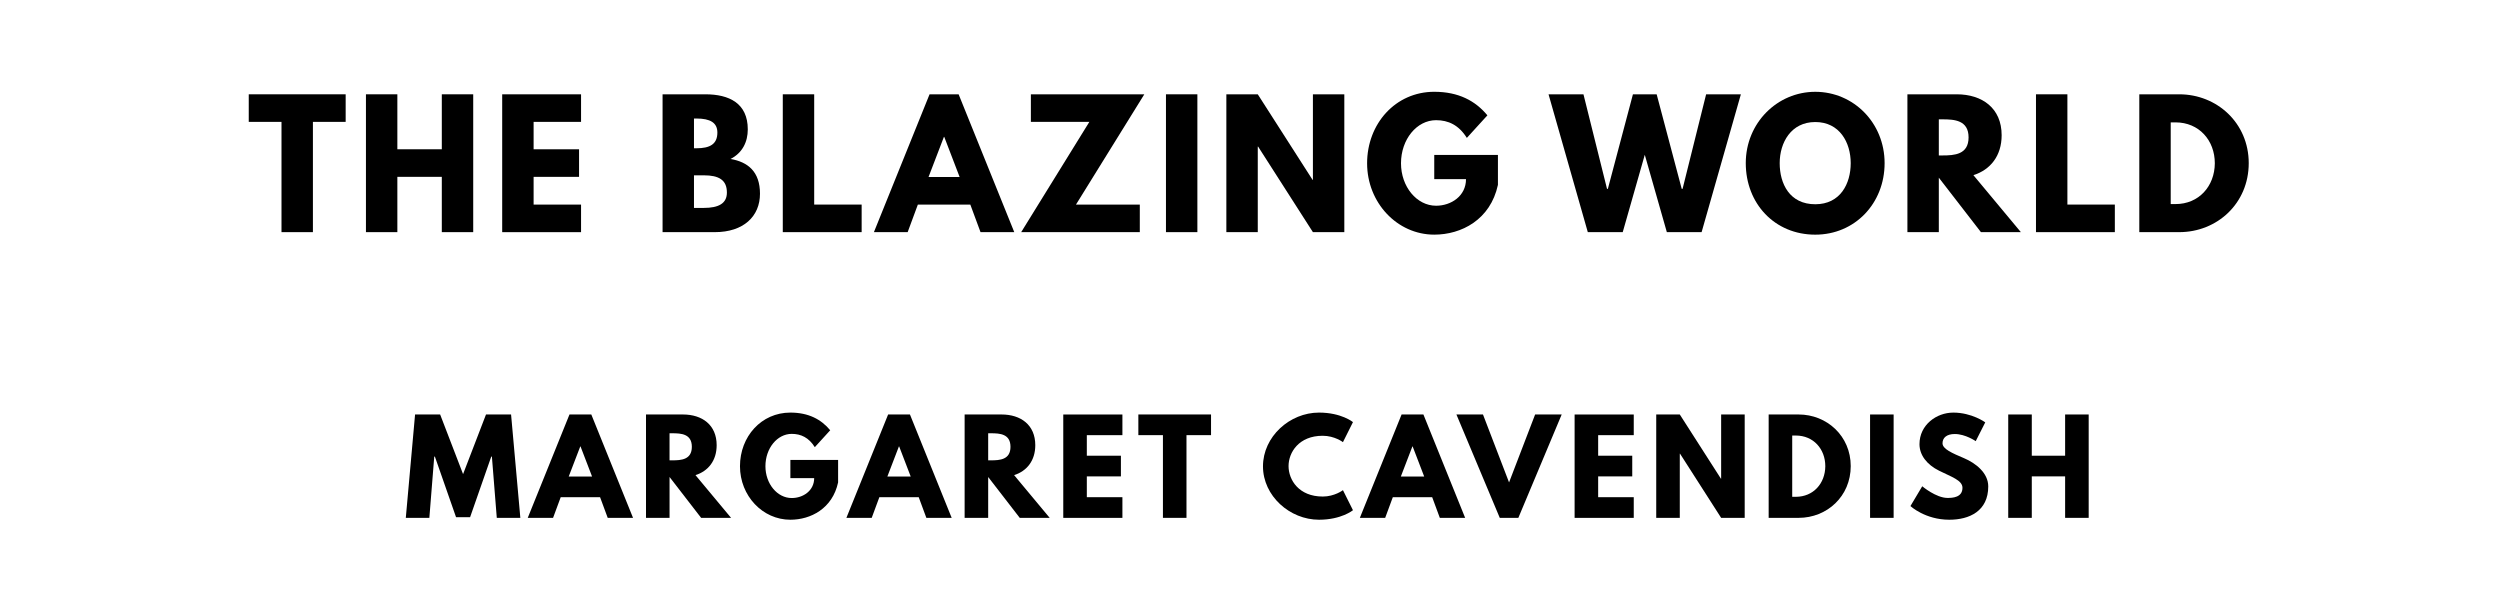
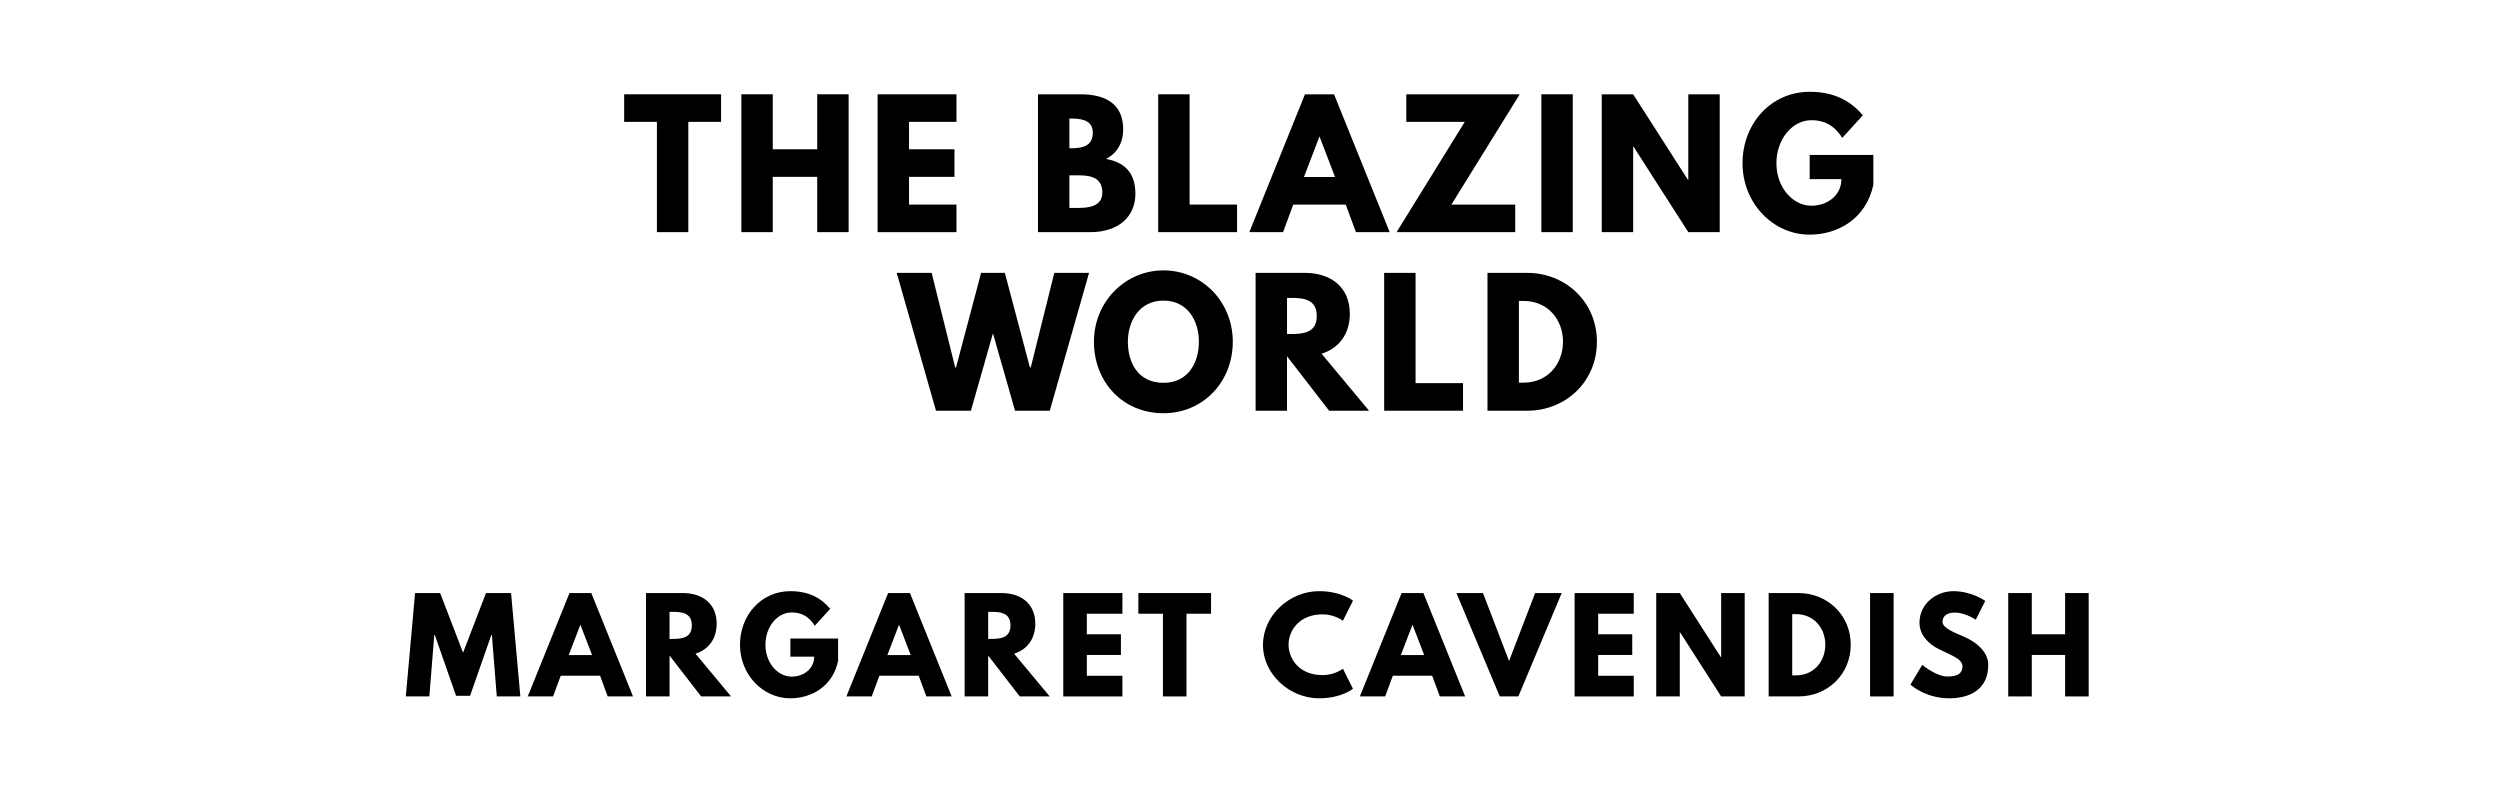
- <svg xmlns="http://www.w3.org/2000/svg" version="1.1" viewBox="0 0 1400 340">
-   <g aria-label="THE BLAZING WORLD">
-     <path d="M139.30,68.25l0.00-15.44l54.27,0.00l0.00,15.44l-18.34,0.00l0.00,61.75l-17.59,0.00l0.00-61.75l-18.34,0.00z" />
-     <path d="M222.52,99.03l0.00,30.97l-17.59,0.00l0.00-77.19l17.59,0.00l0.00,30.78l24.89,0.00l0.00-30.78l17.59,0.00l0.00,77.19l-17.59,0.00l0.00-30.97l-24.89,0.00z" />
-     <path d="M325.39,52.81l0.00,15.44l-26.57,0.00l0.00,15.35l25.45,0.00l0.00,15.44l-25.45,0.00l0.00,15.53l26.57,0.00l0.00,15.44l-44.16,0.00l0.00-77.19l44.16,0.00z" />
-     <path d="M371.04,52.81l23.95,0.00c13.29,0.00,23.77,4.96,23.77,19.65c0.00,7.11-3.09,13.19-9.64,16.56c9.64,1.68,16.47,7.02,16.47,19.46c0.00,12.73-9.26,21.52-25.26,21.52l-29.29,0.00l0.00-77.19z  M388.63,83.03l1.40,0.00c7.58,0.00,11.70-2.34,11.70-8.80c0.00-5.52-4.02-7.86-11.70-7.86l-1.40,0.00l0.00,16.65z  M388.63,116.43l5.52,0.00c8.33,0.00,12.91-2.53,12.91-8.61c0.00-7.11-4.58-9.64-12.91-9.64l-5.52,0.00l0.00,18.25z" />
-     <path d="M455.95,52.81l0.00,61.75l26.57,0.00l0.00,15.44l-44.16,0.00l0.00-77.19l17.59,0.00z" />
-     <path d="M536.83,52.81l31.16,77.19l-18.90,0.00l-5.71-15.44l-29.38,0.00l-5.71,15.44l-18.90,0.00l31.16-77.19l16.28,0.00z  M537.39,99.12l-8.61-22.46l-0.19,0.00l-8.61,22.46l17.40,0.00z" />
-     <path d="M640.82,52.81l-38.27,61.75l35.74,0.00l0.00,15.44l-66.43,0.00l38.18-61.75l-32.75,0.00l0.00-15.44l63.53,0.00z" />
-     <path d="M670.53,52.81l0.00,77.19l-17.59,0.00l0.00-77.19l17.59,0.00z" />
-     <path d="M704.35,82.09l0.00,47.91l-17.59,0.00l0.00-77.19l17.59,0.00l30.69,47.91l0.19,0.00l0.00-47.91l17.59,0.00l0.00,77.19l-17.59,0.00l-30.69-47.91l-0.19,0.00z" />
-     <path d="M838.84,86.77l0.00,16.75c-4.21,19.56-20.49,27.88-35.65,27.88c-20.77,0.00-37.61-17.87-37.61-39.95c0.00-22.18,15.91-40.05,37.61-40.05c13.57,0.00,23.02,5.05,29.75,13.19l-11.51,12.63c-4.49-7.20-10.39-9.92-17.22-9.92c-10.85,0.00-19.65,10.76-19.65,24.14c0.00,13.10,8.80,23.77,19.65,23.77c8.42,0.00,16.75-5.43,16.75-14.88l-17.78,0.00l0.00-13.57l35.65,0.00z" />
-     <path d="M933.43,130.00l-12.35-43.32l-12.35,43.32l-19.56,0.00l-21.99-77.19l19.56,0.00l13.19,52.96l0.47,0.00l14.04-52.96l13.29,0.00l14.04,52.96l0.47,0.00l13.19-52.96l19.46,0.00l-21.99,77.19l-19.46,0.00z" />
-     <path d="M977.63,91.36c0.00-22.55,17.68-39.95,38.92-39.95c21.43,0.00,38.83,17.40,38.83,39.95s-16.65,40.05-38.83,40.05c-22.83,0.00-38.92-17.50-38.92-40.05z  M996.63,91.36c0.00,11.51,5.52,23.02,19.93,23.02c14.04,0.00,19.84-11.51,19.84-23.02s-6.18-23.02-19.84-23.02c-13.57,0.00-19.93,11.51-19.93,23.02z" />
-     <path d="M1068.15,52.81l27.60,0.00c14.32,0.00,25.17,7.77,25.17,22.92c0.00,11.60-6.36,19.37-15.81,22.36l26.57,31.91l-22.36,0.00l-23.58-30.50l0.00,30.50l-17.59,0.00l0.00-77.19z  M1085.74,87.05l2.06,0.00c6.64,0.00,14.60-0.47,14.60-10.11s-7.95-10.11-14.60-10.11l-2.06,0.00l0.00,20.21z" />
-     <path d="M1157.74,52.81l0.00,61.75l26.57,0.00l0.00,15.44l-44.16,0.00l0.00-77.19l17.59,0.00z" />
-     <path d="M1198.01,52.81l22.36,0.00c21.15,0.00,38.92,16.09,38.92,38.55c0.00,22.55-17.68,38.64-38.92,38.64l-22.36,0.00l0.00-77.19z  M1215.60,114.28l2.71,0.00c13.01,0.00,21.89-9.92,21.99-22.83c0.00-12.91-8.89-22.92-21.99-22.92l-2.71,0.00l0.00,45.75z" />
+ <svg xmlns="http://www.w3.org/2000/svg" version="1.1" viewBox="0 0 1400 440">
+   <g aria-label="THE BLAZING">
+     <path d="M349.53,68.25l0.00-15.44l54.27,0.00l0.00,15.44l-18.34,0.00l0.00,61.75l-17.59,0.00l0.00-61.75l-18.34,0.00z" />
+     <path d="M432.75,99.03l0.00,30.97l-17.59,0.00l0.00-77.19l17.59,0.00l0.00,30.78l24.89,0.00l0.00-30.78l17.59,0.00l0.00,77.19l-17.59,0.00l0.00-30.97l-24.89,0.00z" />
+     <path d="M535.62,52.81l0.00,15.44l-26.57,0.00l0.00,15.35l25.45,0.00l0.00,15.44l-25.45,0.00l0.00,15.53l26.57,0.00l0.00,15.44l-44.16,0.00l0.00-77.19l44.16,0.00z" />
+     <path d="M581.27,52.81l23.95,0.00c13.29,0.00,23.77,4.96,23.77,19.65c0.00,7.11-3.09,13.19-9.64,16.56c9.64,1.68,16.47,7.02,16.47,19.46c0.00,12.73-9.26,21.52-25.26,21.52l-29.29,0.00l0.00-77.19z  M598.86,83.03l1.40,0.00c7.58,0.00,11.70-2.34,11.70-8.80c0.00-5.52-4.02-7.86-11.70-7.86l-1.40,0.00l0.00,16.65z  M598.86,116.43l5.52,0.00c8.33,0.00,12.91-2.53,12.91-8.61c0.00-7.11-4.58-9.64-12.91-9.64l-5.52,0.00l0.00,18.25z" />
+     <path d="M666.18,52.81l0.00,61.75l26.57,0.00l0.00,15.44l-44.16,0.00l0.00-77.19l17.59,0.00z" />
+     <path d="M747.06,52.81l31.16,77.19l-18.90,0.00l-5.71-15.44l-29.38,0.00l-5.71,15.44l-18.90,0.00l31.16-77.19l16.28,0.00z  M747.62,99.12l-8.61-22.46l-0.19,0.00l-8.61,22.46l17.40,0.00z" />
+     <path d="M851.05,52.81l-38.27,61.75l35.74,0.00l0.00,15.44l-66.43,0.00l38.18-61.75l-32.75,0.00l0.00-15.44l63.53,0.00z" />
+     <path d="M880.75,52.81l0.00,77.19l-17.59,0.00l0.00-77.19l17.59,0.00z" />
+     <path d="M914.57,82.09l0.00,47.91l-17.59,0.00l0.00-77.19l17.59,0.00l30.69,47.91l0.19,0.00l0.00-47.91l17.59,0.00l0.00,77.19l-17.59,0.00l-30.69-47.91l-0.19,0.00z" />
+     <path d="M1049.07,86.77l0.00,16.75c-4.21,19.56-20.49,27.88-35.65,27.88c-20.77,0.00-37.61-17.87-37.61-39.95c0.00-22.18,15.91-40.05,37.61-40.05c13.57,0.00,23.02,5.05,29.75,13.19l-11.51,12.63c-4.49-7.20-10.39-9.92-17.22-9.92c-10.85,0.00-19.65,10.76-19.65,24.14c0.00,13.10,8.80,23.77,19.65,23.77c8.42,0.00,16.75-5.43,16.75-14.88l-17.78,0.00l0.00-13.57l35.65,0.00z" />
+   </g>
+   <g aria-label="WORLD">
+     <path d="M568.41,230.00l-12.35-43.32l-12.35,43.32l-19.56,0.00l-21.99-77.19l19.56,0.00l13.19,52.96l0.47,0.00l14.04-52.96l13.29,0.00l14.04,52.96l0.47,0.00l13.19-52.96l19.46,0.00l-21.99,77.19l-19.46,0.00z" />
+     <path d="M612.61,191.36c0.00-22.55,17.68-39.95,38.92-39.95c21.43,0.00,38.83,17.40,38.83,39.95s-16.65,40.05-38.83,40.05c-22.83,0.00-38.92-17.50-38.92-40.05z  M631.61,191.36c0.00,11.51,5.52,23.02,19.93,23.02c14.04,0.00,19.84-11.51,19.84-23.02s-6.18-23.02-19.84-23.02c-13.57,0.00-19.93,11.51-19.93,23.02z" />
+     <path d="M703.13,152.81l27.60,0.00c14.32,0.00,25.17,7.77,25.17,22.92c0.00,11.60-6.36,19.37-15.81,22.36l26.57,31.91l-22.36,0.00l-23.58-30.50l0.00,30.50l-17.59,0.00l0.00-77.19z  M720.73,187.05l2.06,0.00c6.64,0.00,14.60-0.47,14.60-10.11s-7.95-10.11-14.60-10.11l-2.06,0.00l0.00,20.21z" />
+     <path d="M792.72,152.81l0.00,61.75l26.57,0.00l0.00,15.44l-44.16,0.00l0.00-77.19l17.59,0.00z" />
+     <path d="M832.99,152.81l22.36,0.00c21.15,0.00,38.92,16.09,38.92,38.55c0.00,22.55-17.68,38.64-38.92,38.64l-22.36,0.00l0.00-77.19z  M850.58,214.28l2.71,0.00c13.01,0.00,21.89-9.92,21.99-22.83c0.00-12.91-8.89-22.92-21.99-22.92l-2.71,0.00l0.00,45.75z" />
  </g>
  <g aria-label="MARGARET CAVENDISH">
-     <path d="M278.20,290.00l-2.74-34.32l-0.35,0.00l-11.86,33.96l-7.86,0.00l-11.86-33.96l-0.35,0.00l-2.74,34.32l-13.19,0.00l5.19-57.89l14.04,0.00l12.84,33.40l12.84-33.40l14.04,0.00l5.19,57.89l-13.19,0.00z" />
-     <path d="M331.13,232.11l23.37,57.89l-14.18,0.00l-4.28-11.58l-22.04,0.00l-4.28,11.58l-14.18,0.00l23.37-57.89l12.21,0.00z  M331.55,266.84l-6.46-16.84l-0.14,0.00l-6.46,16.84l13.05,0.00z" />
-     <path d="M361.75,232.11l20.70,0.00c10.74,0.00,18.88,5.82,18.88,17.19c0.00,8.70-4.77,14.53-11.86,16.77l19.93,23.93l-16.77,0.00l-17.68-22.88l0.00,22.88l-13.19,0.00l0.00-57.89z  M374.94,257.79l1.54,0.00c4.98,0.00,10.95-0.35,10.95-7.58s-5.96-7.58-10.95-7.58l-1.54,0.00l0.00,15.16z" />
-     <path d="M469.34,257.58l0.00,12.56c-3.16,14.67-15.37,20.91-26.74,20.91c-15.58,0.00-28.21-13.40-28.21-29.96c0.00-16.63,11.93-30.04,28.21-30.04c10.18,0.00,17.26,3.79,22.32,9.89l-8.63,9.47c-3.37-5.40-7.79-7.44-12.91-7.44c-8.14,0.00-14.74,8.07-14.74,18.11c0.00,9.82,6.60,17.82,14.74,17.82c6.32,0.00,12.56-4.07,12.56-11.16l-13.33,0.00l0.00-10.18l26.74,0.00z" />
-     <path d="M509.57,232.11l23.37,57.89l-14.18,0.00l-4.28-11.58l-22.04,0.00l-4.28,11.58l-14.18,0.00l23.37-57.89l12.21,0.00z  M509.99,266.84l-6.46-16.84l-0.14,0.00l-6.46,16.84l13.05,0.00z" />
-     <path d="M540.18,232.11l20.70,0.00c10.74,0.00,18.88,5.82,18.88,17.19c0.00,8.70-4.77,14.53-11.86,16.77l19.93,23.93l-16.77,0.00l-17.68-22.88l0.00,22.88l-13.19,0.00l0.00-57.89z  M553.38,257.79l1.54,0.00c4.98,0.00,10.95-0.35,10.95-7.58s-5.96-7.58-10.95-7.58l-1.54,0.00l0.00,15.16z" />
-     <path d="M628.55,232.11l0.00,11.58l-19.93,0.00l0.00,11.51l19.09,0.00l0.00,11.58l-19.09,0.00l0.00,11.65l19.93,0.00l0.00,11.58l-33.12,0.00l0.00-57.89l33.12,0.00z" />
-     <path d="M637.48,243.68l0.00-11.58l40.70,0.00l0.00,11.58l-13.75,0.00l0.00,46.32l-13.19,0.00l0.00-46.32l-13.75,0.00z" />
-     <path d="M740.68,278.07c6.74,0.00,11.37-3.58,11.37-3.58l5.61,11.23s-6.46,5.33-19.02,5.33c-16.35,0.00-31.37-13.33-31.37-29.89c0.00-16.63,14.95-30.11,31.37-30.11c12.56,0.00,19.02,5.33,19.02,5.33l-5.61,11.23s-4.63-3.58-11.37-3.58c-13.26,0.00-19.09,9.26-19.09,16.98c0.00,7.79,5.82,17.05,19.09,17.05z" />
-     <path d="M797.11,232.11l23.37,57.89l-14.18,0.00l-4.28-11.58l-22.04,0.00l-4.28,11.58l-14.18,0.00l23.37-57.89l12.21,0.00z  M797.54,266.84l-6.46-16.84l-0.14,0.00l-6.46,16.84l13.05,0.00z" />
-     <path d="M839.87,290.00l-24.28-57.89l14.88,0.00l14.60,38.04l14.60-38.04l14.88,0.00l-24.28,57.89l-10.39,0.00z" />
-     <path d="M914.90,232.11l0.00,11.58l-19.93,0.00l0.00,11.51l19.09,0.00l0.00,11.58l-19.09,0.00l0.00,11.65l19.93,0.00l0.00,11.58l-33.12,0.00l0.00-57.89l33.12,0.00z" />
-     <path d="M940.68,254.07l0.00,35.93l-13.19,0.00l0.00-57.89l13.19,0.00l23.02,35.93l0.14,0.00l0.00-35.93l13.19,0.00l0.00,57.89l-13.19,0.00l-23.02-35.93l-0.14,0.00z" />
-     <path d="M990.45,232.11l16.77,0.00c15.86,0.00,29.19,12.07,29.19,28.91c0.00,16.91-13.26,28.98-29.19,28.98l-16.77,0.00l0.00-57.89z  M1003.64,278.21l2.04,0.00c9.75,0.00,16.42-7.44,16.49-17.12c0.00-9.68-6.67-17.19-16.49-17.19l-2.04,0.00l0.00,34.32z" />
-     <path d="M1060.43,232.11l0.00,57.89l-13.19,0.00l0.00-57.89l13.19,0.00z" />
-     <path d="M1093.78,231.05c10.53,0.00,17.96,5.47,17.96,5.47l-5.33,10.53s-5.75-4.00-11.72-4.00c-4.49,0.00-6.88,2.04-6.88,5.19c0.00,3.23,5.47,5.54,12.07,8.35c6.46,2.74,13.54,8.21,13.54,15.79c0.00,13.82-10.53,18.67-21.82,18.67c-13.54,0.00-21.75-7.65-21.75-7.65l6.60-11.09s7.72,6.53,14.18,6.53c2.88,0.00,8.35-0.28,8.35-5.68c0.00-4.21-6.18-6.11-13.05-9.54c-6.95-3.44-11.02-8.84-11.02-14.88c0.00-10.81,9.54-17.68,18.88-17.68z" />
-     <path d="M1137.80,266.77l0.00,23.23l-13.19,0.00l0.00-57.89l13.19,0.00l0.00,23.09l18.67,0.00l0.00-23.09l13.19,0.00l0.00,57.89l-13.19,0.00l0.00-23.23l-18.67,0.00z" />
+     <path d="M278.20,390.00l-2.74-34.32l-0.35,0.00l-11.86,33.96l-7.86,0.00l-11.86-33.96l-0.35,0.00l-2.74,34.32l-13.19,0.00l5.19-57.89l14.04,0.00l12.84,33.40l12.84-33.40l14.04,0.00l5.19,57.89l-13.19,0.00z" />
+     <path d="M331.13,332.11l23.37,57.89l-14.18,0.00l-4.28-11.58l-22.04,0.00l-4.28,11.58l-14.18,0.00l23.37-57.89l12.21,0.00z  M331.55,366.84l-6.46-16.84l-0.14,0.00l-6.46,16.84l13.05,0.00z" />
+     <path d="M361.75,332.11l20.70,0.00c10.74,0.00,18.88,5.82,18.88,17.19c0.00,8.70-4.77,14.53-11.86,16.77l19.93,23.93l-16.77,0.00l-17.68-22.88l0.00,22.88l-13.19,0.00l0.00-57.89z  M374.94,357.79l1.54,0.00c4.98,0.00,10.95-0.35,10.95-7.58s-5.96-7.58-10.95-7.58l-1.54,0.00l0.00,15.16z" />
+     <path d="M469.34,357.58l0.00,12.56c-3.16,14.67-15.37,20.91-26.74,20.91c-15.58,0.00-28.21-13.40-28.21-29.96c0.00-16.63,11.93-30.04,28.21-30.04c10.18,0.00,17.26,3.79,22.32,9.89l-8.63,9.47c-3.37-5.40-7.79-7.44-12.91-7.44c-8.14,0.00-14.74,8.07-14.74,18.11c0.00,9.82,6.60,17.82,14.74,17.82c6.32,0.00,12.56-4.07,12.56-11.16l-13.33,0.00l0.00-10.18l26.74,0.00z" />
+     <path d="M509.57,332.11l23.37,57.89l-14.18,0.00l-4.28-11.58l-22.04,0.00l-4.28,11.58l-14.18,0.00l23.37-57.89l12.21,0.00z  M509.99,366.84l-6.46-16.84l-0.14,0.00l-6.46,16.84l13.05,0.00z" />
+     <path d="M540.18,332.11l20.70,0.00c10.74,0.00,18.88,5.82,18.88,17.19c0.00,8.70-4.77,14.53-11.86,16.77l19.93,23.93l-16.77,0.00l-17.68-22.88l0.00,22.88l-13.19,0.00l0.00-57.89z  M553.38,357.79l1.54,0.00c4.98,0.00,10.95-0.35,10.95-7.58s-5.96-7.58-10.95-7.58l-1.54,0.00l0.00,15.16z" />
+     <path d="M628.55,332.11l0.00,11.58l-19.93,0.00l0.00,11.51l19.09,0.00l0.00,11.58l-19.09,0.00l0.00,11.65l19.93,0.00l0.00,11.58l-33.12,0.00l0.00-57.89l33.12,0.00z" />
+     <path d="M637.48,343.68l0.00-11.58l40.70,0.00l0.00,11.58l-13.75,0.00l0.00,46.32l-13.19,0.00l0.00-46.32l-13.75,0.00z" />
+     <path d="M740.68,378.07c6.74,0.00,11.37-3.58,11.37-3.58l5.61,11.23s-6.46,5.33-19.02,5.33c-16.35,0.00-31.37-13.33-31.37-29.89c0.00-16.63,14.95-30.11,31.37-30.11c12.56,0.00,19.02,5.33,19.02,5.33l-5.61,11.23s-4.63-3.58-11.37-3.58c-13.26,0.00-19.09,9.26-19.09,16.98c0.00,7.79,5.82,17.05,19.09,17.05z" />
+     <path d="M797.11,332.11l23.37,57.89l-14.18,0.00l-4.28-11.58l-22.04,0.00l-4.28,11.58l-14.18,0.00l23.37-57.89l12.21,0.00z  M797.54,366.84l-6.46-16.84l-0.14,0.00l-6.46,16.84l13.05,0.00z" />
+     <path d="M839.87,390.00l-24.28-57.89l14.88,0.00l14.60,38.04l14.60-38.04l14.88,0.00l-24.28,57.89l-10.39,0.00z" />
+     <path d="M914.90,332.11l0.00,11.58l-19.93,0.00l0.00,11.51l19.09,0.00l0.00,11.58l-19.09,0.00l0.00,11.65l19.93,0.00l0.00,11.58l-33.12,0.00l0.00-57.89l33.12,0.00z" />
+     <path d="M940.68,354.07l0.00,35.93l-13.19,0.00l0.00-57.89l13.19,0.00l23.02,35.93l0.14,0.00l0.00-35.93l13.19,0.00l0.00,57.89l-13.19,0.00l-23.02-35.93l-0.14,0.00z" />
+     <path d="M990.45,332.11l16.77,0.00c15.86,0.00,29.19,12.07,29.19,28.91c0.00,16.91-13.26,28.98-29.19,28.98l-16.77,0.00l0.00-57.89z  M1003.64,378.21l2.04,0.00c9.75,0.00,16.42-7.44,16.49-17.12c0.00-9.68-6.67-17.19-16.49-17.19l-2.04,0.00l0.00,34.32z" />
+     <path d="M1060.43,332.11l0.00,57.89l-13.19,0.00l0.00-57.89l13.19,0.00z" />
+     <path d="M1093.78,331.05c10.53,0.00,17.96,5.47,17.96,5.47l-5.33,10.53s-5.75-4.00-11.72-4.00c-4.49,0.00-6.88,2.04-6.88,5.19c0.00,3.23,5.47,5.54,12.07,8.35c6.46,2.74,13.54,8.21,13.54,15.79c0.00,13.82-10.53,18.67-21.82,18.67c-13.54,0.00-21.75-7.65-21.75-7.65l6.60-11.09s7.72,6.53,14.18,6.53c2.88,0.00,8.35-0.28,8.35-5.68c0.00-4.21-6.18-6.11-13.05-9.54c-6.95-3.44-11.02-8.84-11.02-14.88c0.00-10.81,9.54-17.68,18.88-17.68z" />
+     <path d="M1137.80,366.77l0.00,23.23l-13.19,0.00l0.00-57.89l13.19,0.00l0.00,23.09l18.67,0.00l0.00-23.09l13.19,0.00l0.00,57.89l-13.19,0.00l0.00-23.23l-18.67,0.00z" />
  </g>
</svg>
